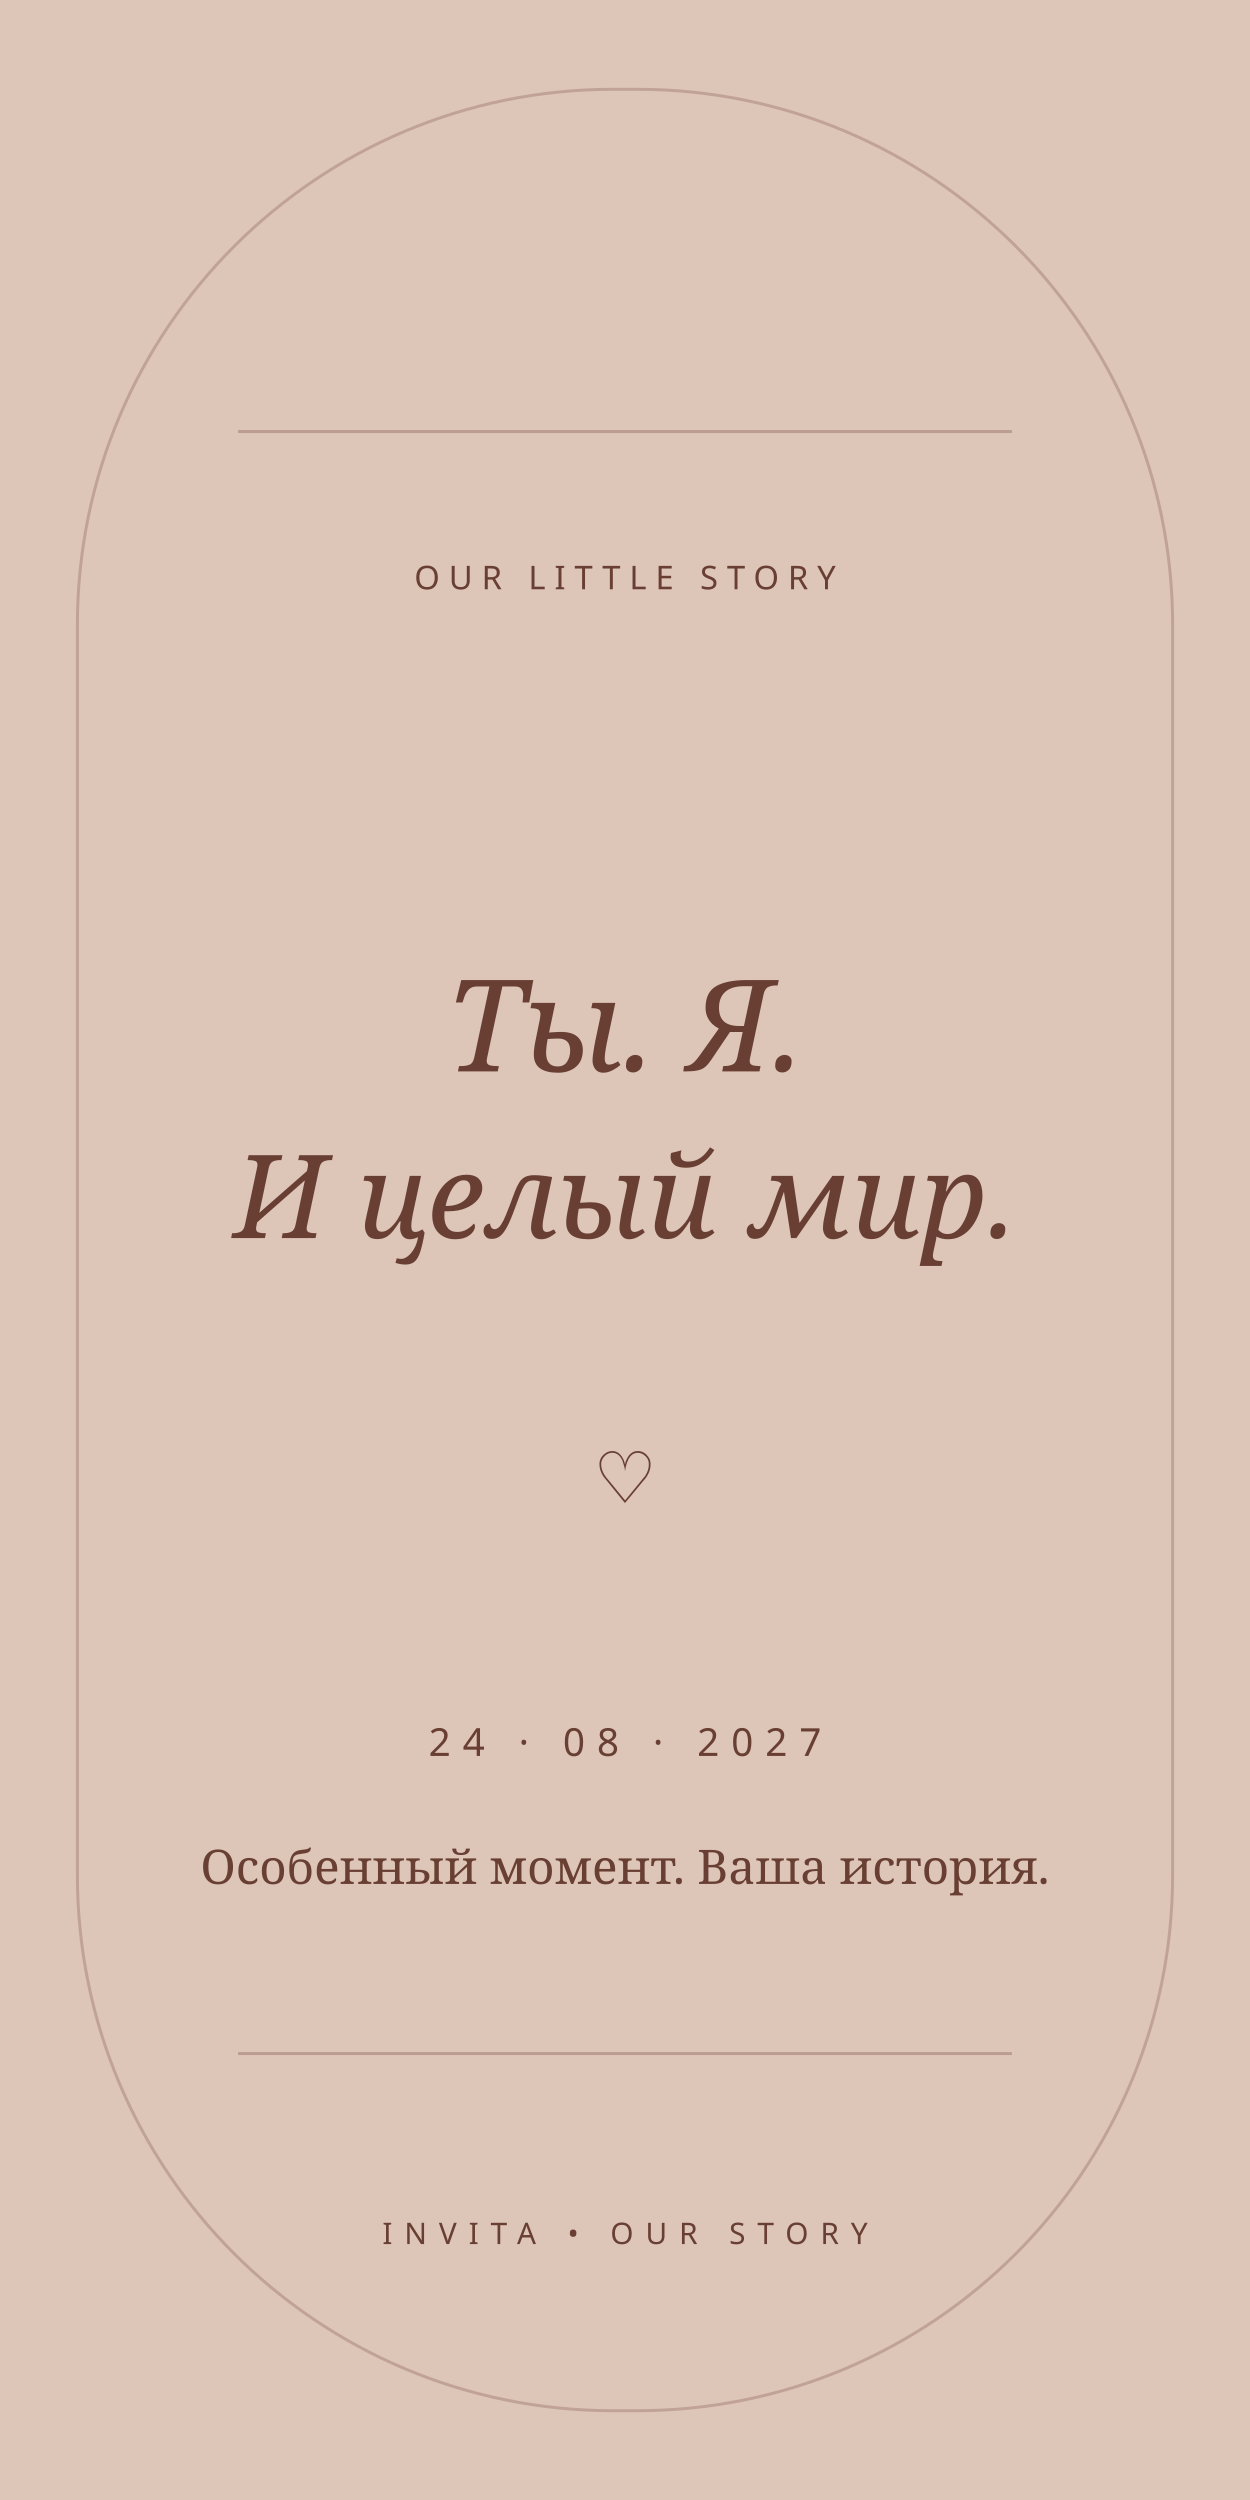
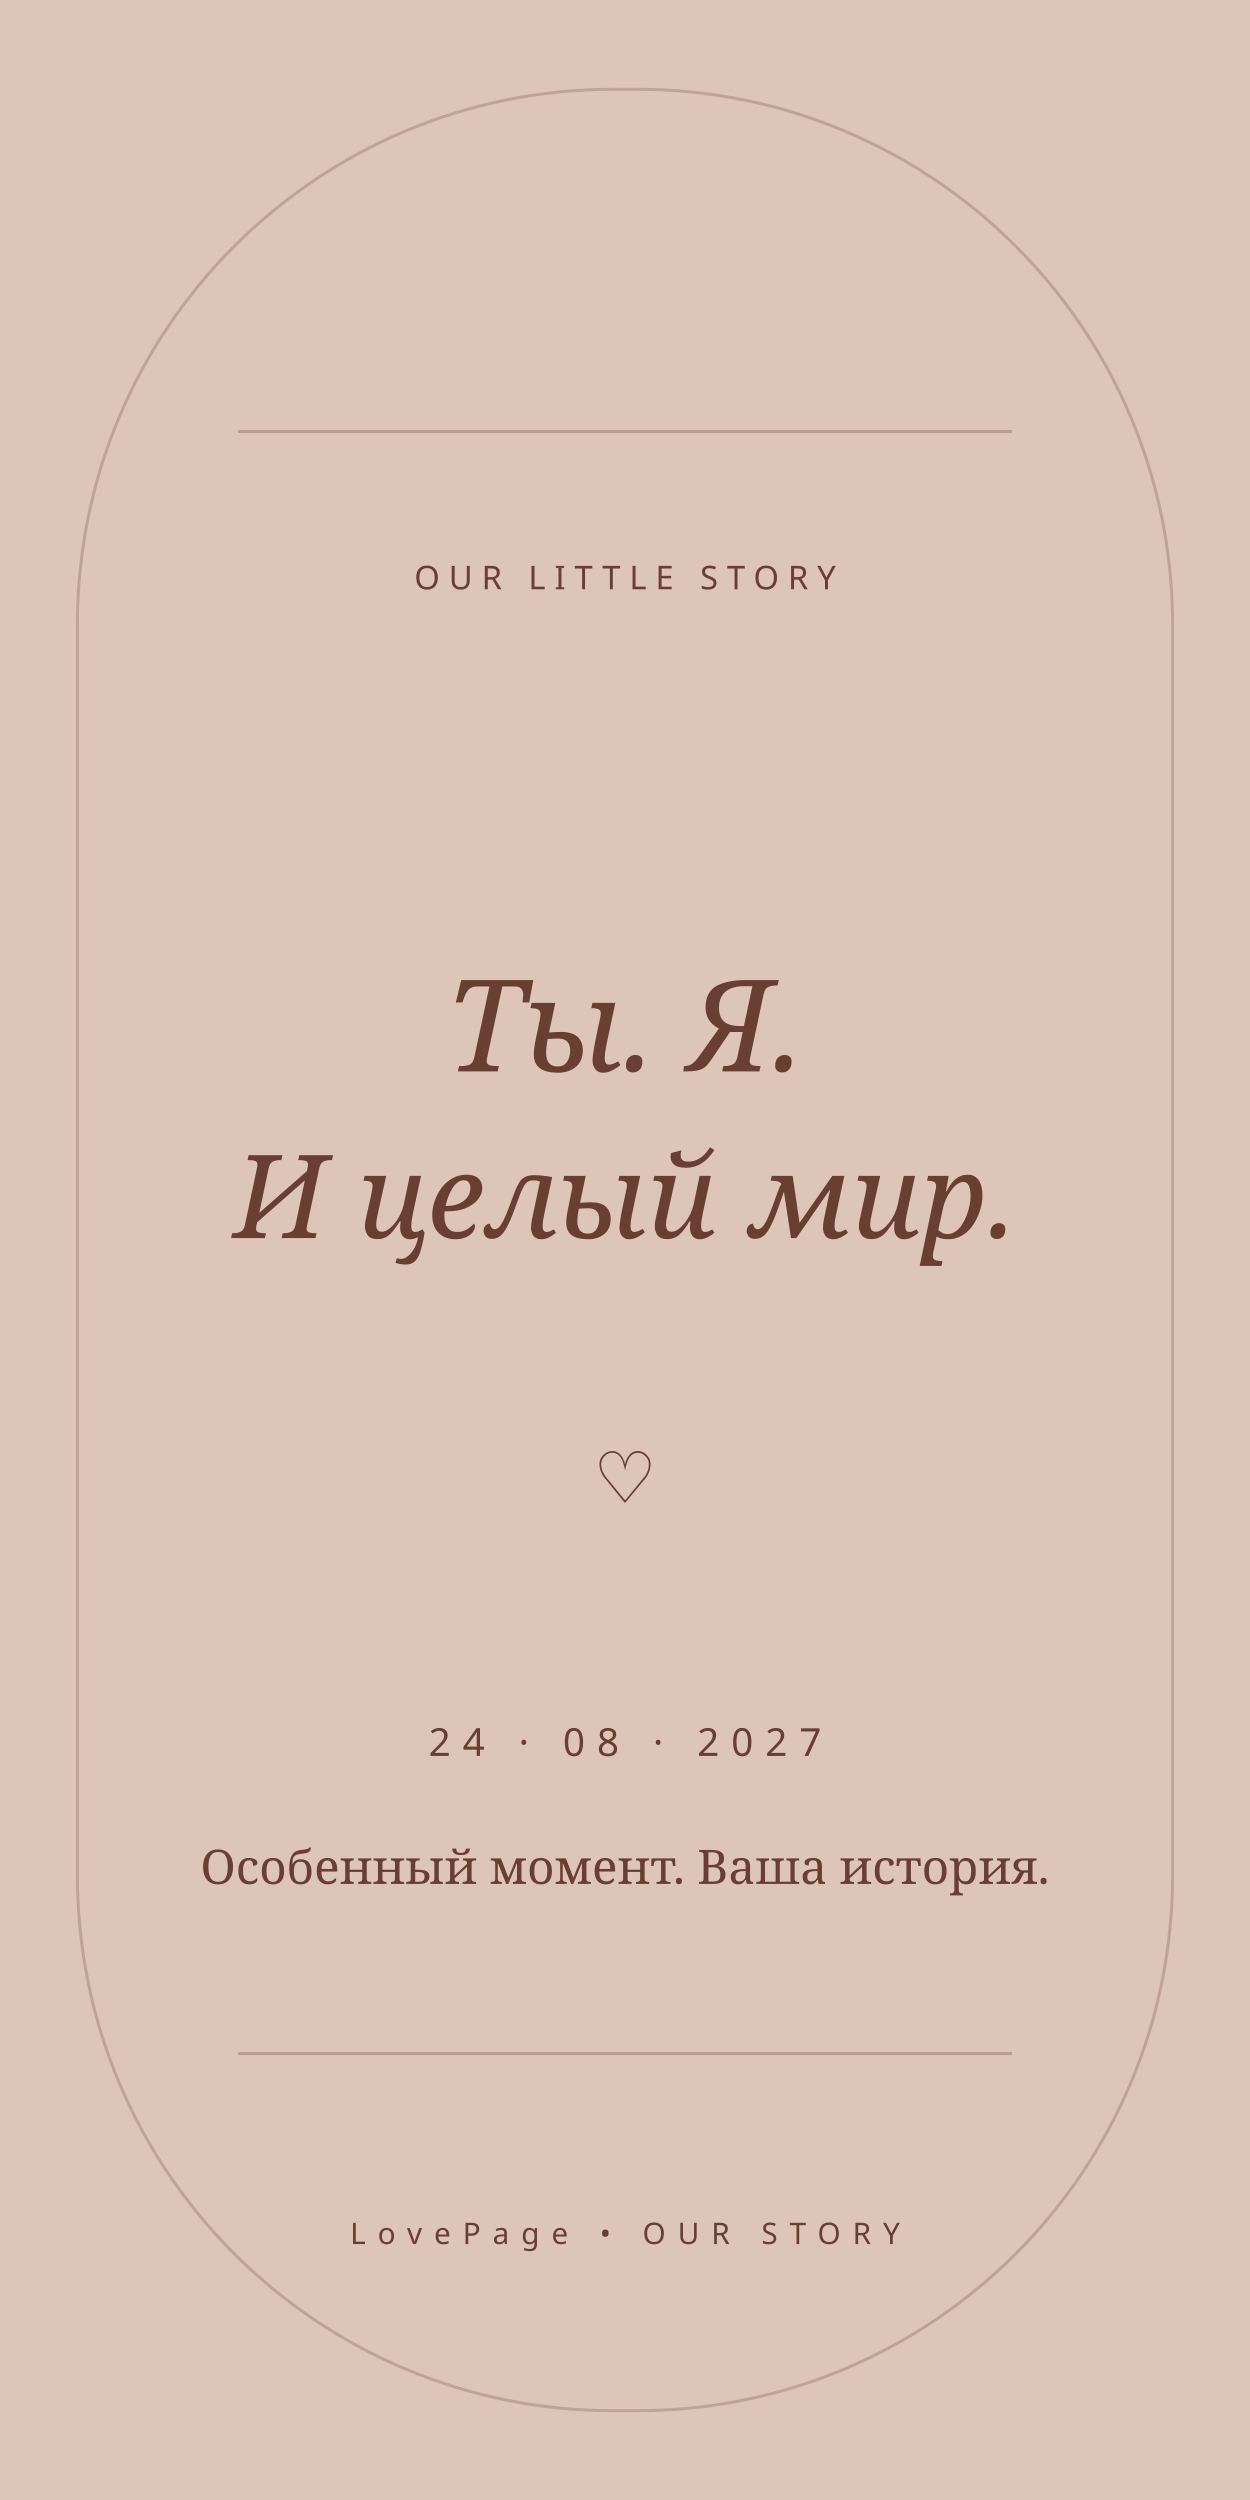
<svg xmlns="http://www.w3.org/2000/svg" width="420" height="840" viewBox="0 0 420 840">
  <rect width="420" height="840" fill="#ddc5b8" />
  <rect x="26" y="30" width="368" height="780" rx="180" fill="none" stroke="#683f32" stroke-opacity=".25" />
  <path d="M80 145h260M80 690h260" stroke="#683f32" stroke-opacity=".3" />
  <text x="210" y="198" text-anchor="middle" font-family="sans-serif" font-size="11" letter-spacing="3" fill="#683f32">OUR LITTLE STORY</text>
  <text x="210" y="360" text-anchor="middle" font-family="Georgia,serif" font-size="43" font-style="italic" fill="#683f32">Ты. Я.</text>
  <text x="210" y="416" text-anchor="middle" font-family="Georgia,serif" font-size="39" font-style="italic" fill="#683f32">И целый мир.</text>
  <text x="210" y="505" text-anchor="middle" font-family="Georgia,serif" font-size="24" fill="#683f32">♡</text>
  <text x="210" y="590" text-anchor="middle" font-family="sans-serif" font-size="13" letter-spacing="4" fill="#683f32">24 · 08 · 2027</text>
  <text x="210" y="633" text-anchor="middle" font-family="Georgia,serif" font-size="16" fill="#683f32">Особенный момент. Ваша история.</text>
-   <text x="210" y="754" text-anchor="middle" font-family="sans-serif" font-size="10" letter-spacing="4" fill="#683f32">INVITA • OUR STORY</text>
+   <text x="210" y="754" text-anchor="middle" font-family="sans-serif" font-size="10" letter-spacing="4" fill="#683f32">LovePage • OUR STORY</text>
</svg>
